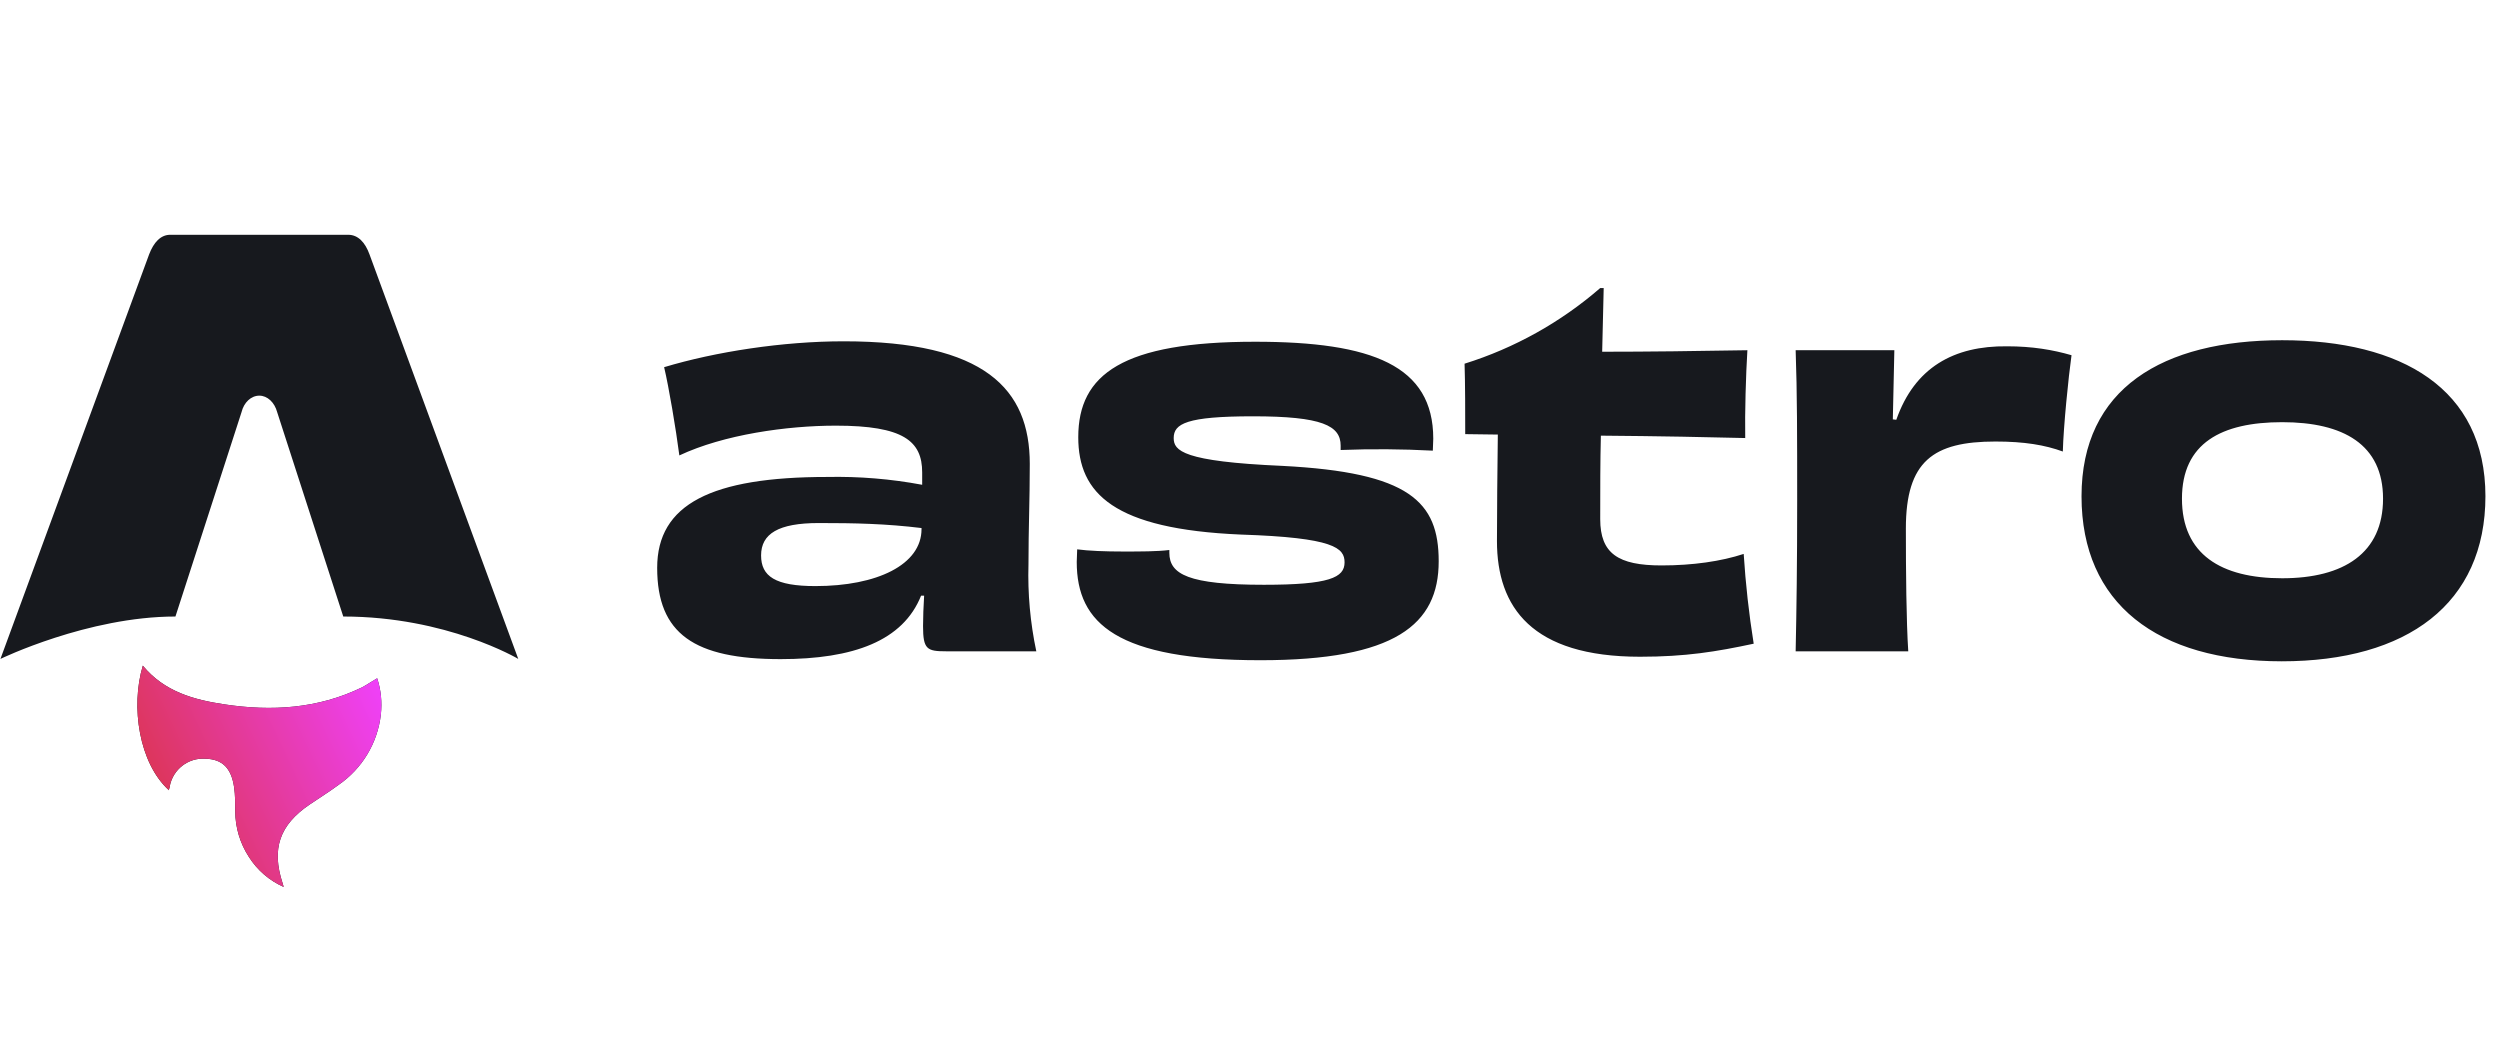
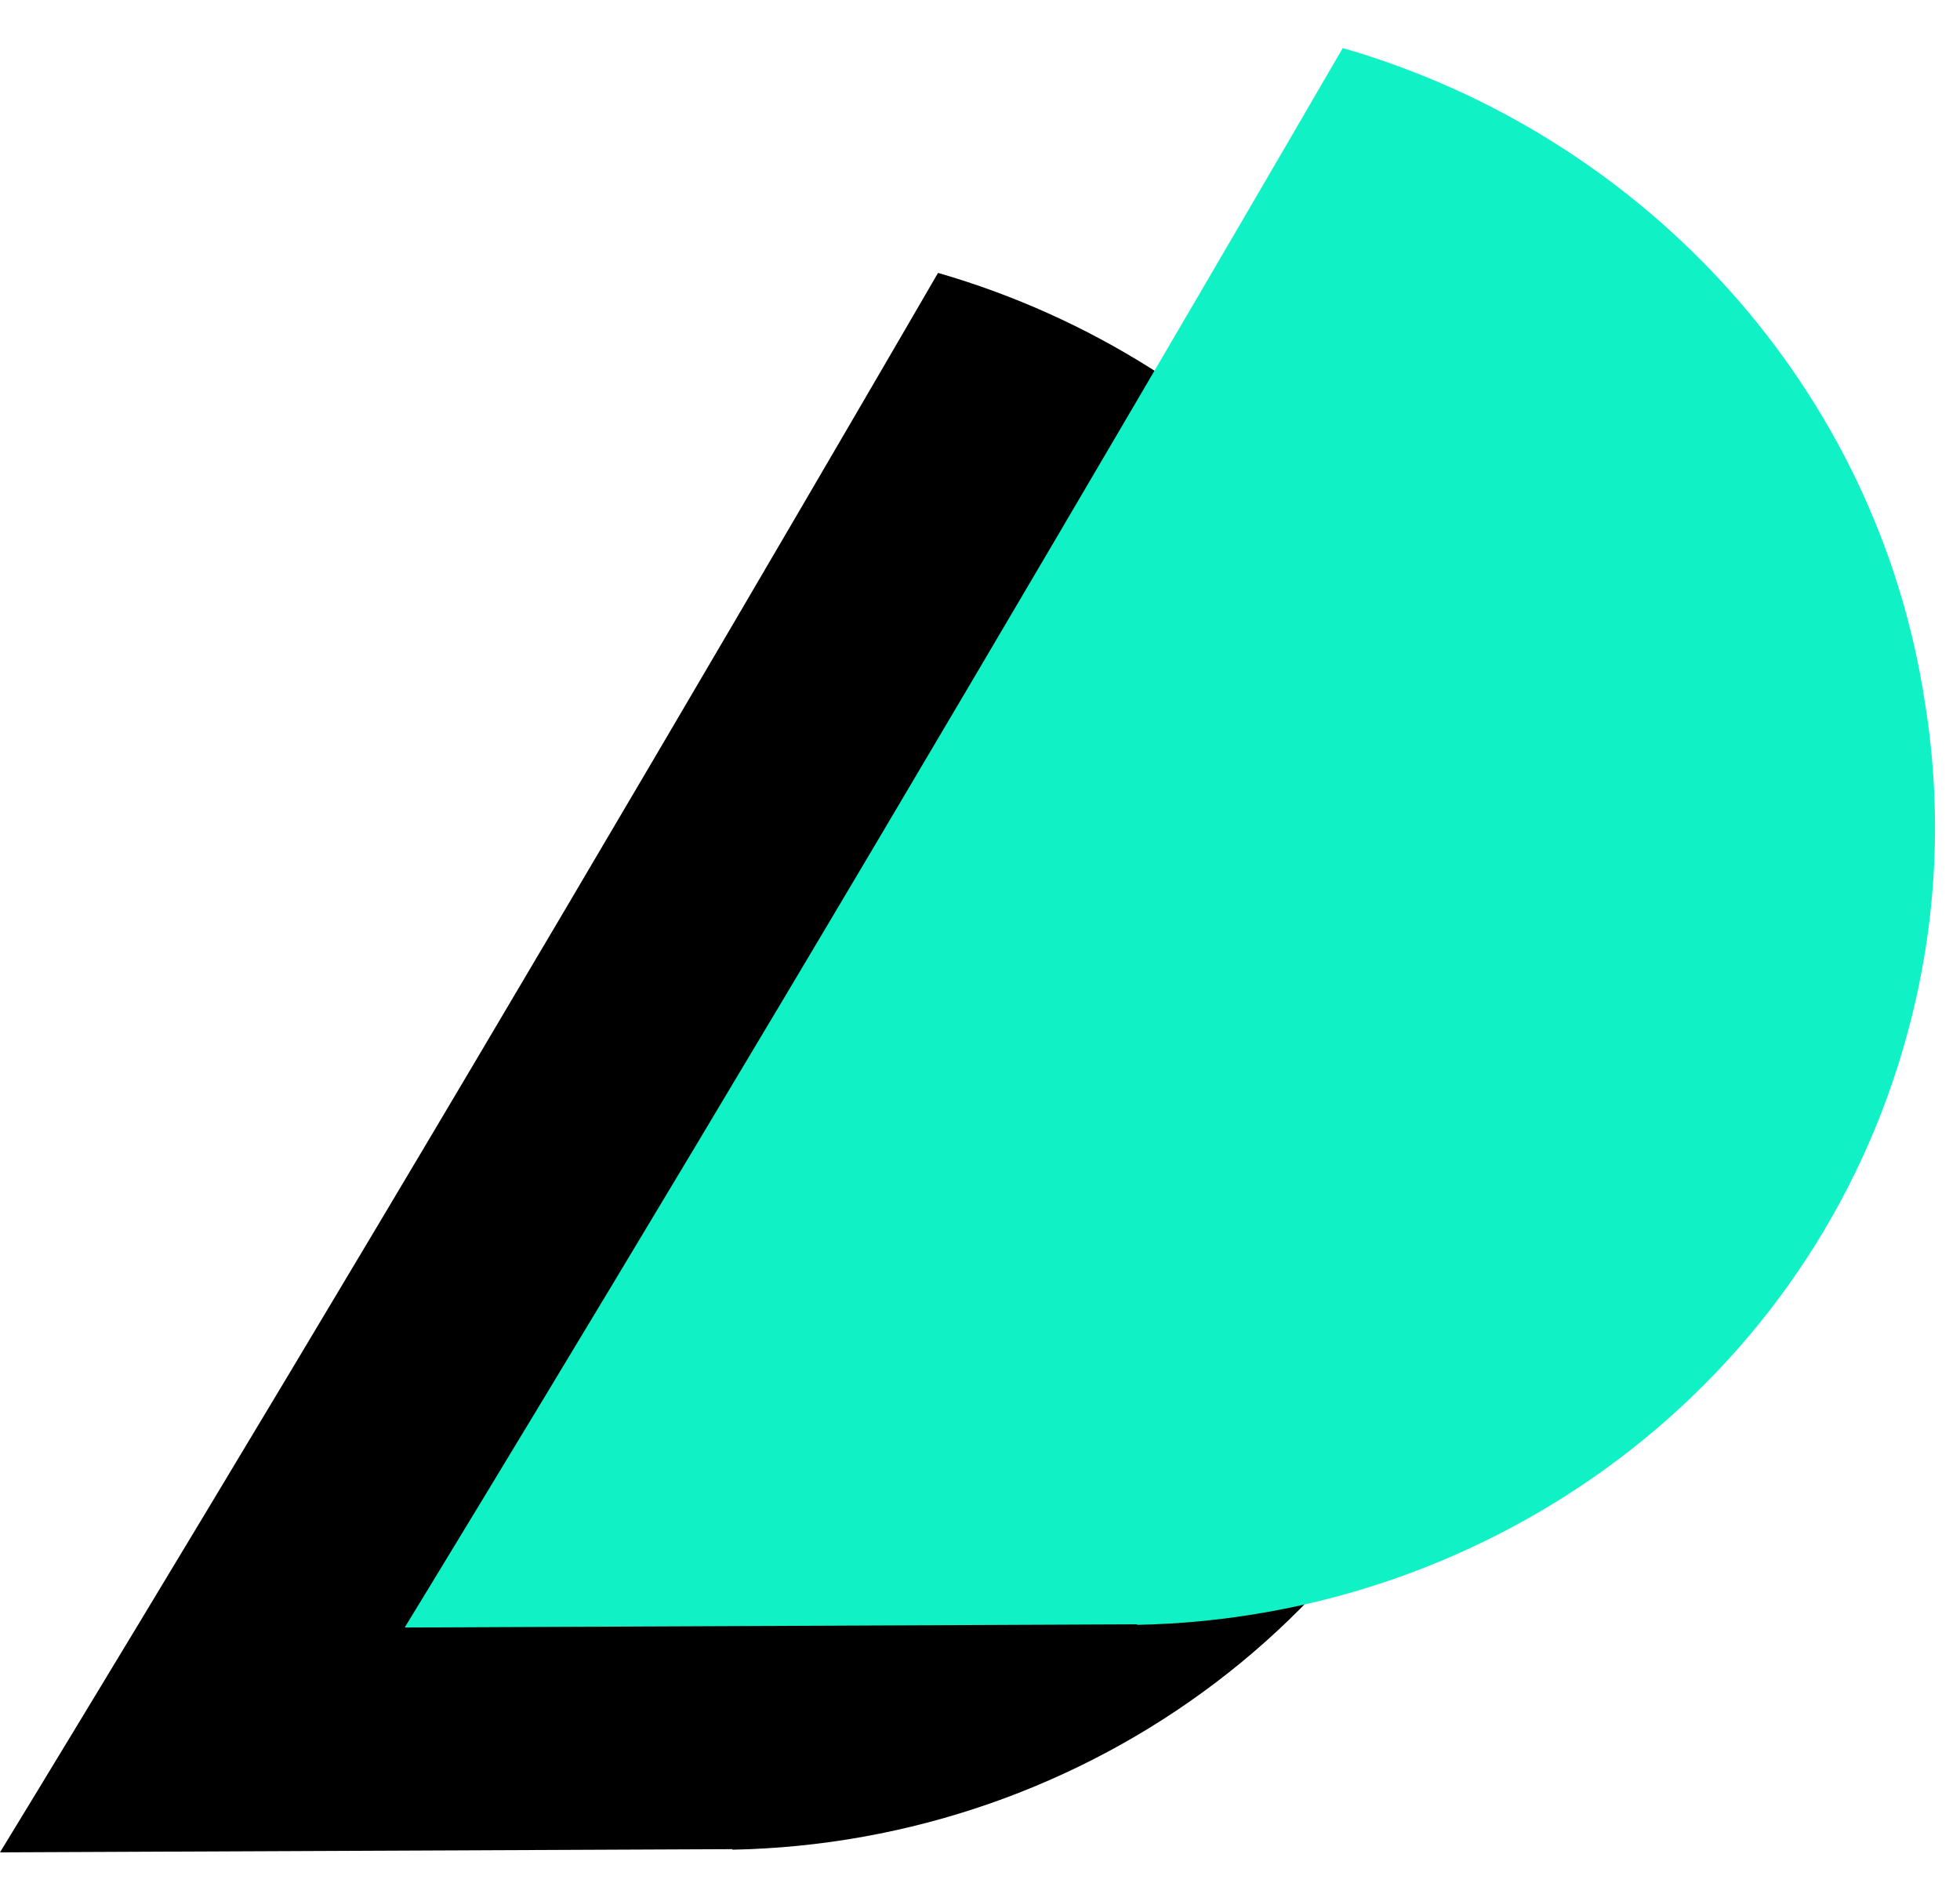
- <svg xmlns="http://www.w3.org/2000/svg" fill="none" width="115" height="48">
-   <path fill="#17191E" d="M7.77 36.35C6.4 35.11 6 32.51 6.57 30.62c.99 1.2 2.35 1.57 3.75 1.78 2.18.33 4.31.2 6.33-.78.23-.12.44-.27.7-.42.18.55.23 1.1.17 1.67a4.56 4.56 0 0 1-1.94 3.23c-.43.32-.9.61-1.34.91-1.38.94-1.76 2.03-1.24 3.62l.05.17a3.63 3.63 0 0 1-1.6-1.38 3.87 3.87 0 0 1-.63-2.1c0-.37 0-.74-.05-1.1-.13-.9-.55-1.3-1.33-1.32a1.56 1.56 0 0 0-1.63 1.26c0 .06-.03.12-.05.2Z" />
-   <path fill="url(#a)" d="M7.77 36.35C6.4 35.11 6 32.51 6.57 30.62c.99 1.2 2.35 1.57 3.75 1.78 2.18.33 4.31.2 6.33-.78.23-.12.44-.27.7-.42.18.55.23 1.1.17 1.67a4.56 4.56 0 0 1-1.94 3.23c-.43.32-.9.61-1.34.91-1.38.94-1.76 2.03-1.24 3.62l.05.17a3.63 3.63 0 0 1-1.6-1.38 3.87 3.87 0 0 1-.63-2.1c0-.37 0-.74-.05-1.1-.13-.9-.55-1.3-1.33-1.32a1.56 1.56 0 0 0-1.63 1.26c0 .06-.03.12-.05.2Z" />
-   <path fill="#17191E" d="M.02 30.31s4.02-1.95 8.05-1.95l3.04-9.4c.11-.45.44-.76.82-.76.37 0 .7.31.82.76l3.04 9.4c4.77 0 8.05 1.95 8.05 1.95L17 11.71c-.2-.56-.53-.91-.98-.91H7.83c-.44 0-.76.35-.97.9L.02 30.31Zm42.37-5.97c0 1.64-2.05 2.62-4.88 2.62-1.85 0-2.5-.45-2.5-1.41 0-1 .8-1.49 2.65-1.49 1.67 0 3.09.03 4.73.23v.05Zm.03-2.04a21.37 21.37 0 0 0-4.37-.36c-5.32 0-7.82 1.25-7.82 4.18 0 3.04 1.71 4.2 5.68 4.2 3.35 0 5.63-.84 6.46-2.92h.14c-.03.5-.05 1-.05 1.4 0 1.07.18 1.16 1.06 1.16h4.15a16.9 16.9 0 0 1-.36-4c0-1.67.06-2.93.06-4.62 0-3.45-2.07-5.64-8.56-5.64-2.8 0-5.9.48-8.26 1.19.22.93.54 2.83.7 4.06 2.04-.96 4.95-1.37 7.2-1.37 3.11 0 3.97.71 3.97 2.15v.57Zm11.37 3c-.56.07-1.33.07-2.12.07-.83 0-1.6-.03-2.12-.1l-.02.58c0 2.85 1.87 4.52 8.45 4.52 6.2 0 8.2-1.64 8.2-4.55 0-2.74-1.33-4.09-7.2-4.39-4.58-.2-4.99-.7-4.99-1.28 0-.66.59-1 3.65-1 3.18 0 4.03.43 4.03 1.35v.2a46.13 46.13 0 0 1 4.24.03l.02-.55c0-3.36-2.8-4.46-8.2-4.46-6.08 0-8.13 1.49-8.13 4.39 0 2.6 1.64 4.23 7.48 4.48 4.3.14 4.77.62 4.77 1.28 0 .7-.7 1.03-3.71 1.03-3.47 0-4.35-.48-4.35-1.47v-.13Zm19.82-12.05a17.5 17.5 0 0 1-6.24 3.48c.03.84.03 2.4.03 3.24l1.5.02c-.02 1.63-.04 3.6-.04 4.9 0 3.04 1.6 5.32 6.58 5.32 2.1 0 3.5-.23 5.23-.6a43.77 43.77 0 0 1-.46-4.13c-1.03.34-2.34.53-3.78.53-2 0-2.82-.55-2.82-2.13 0-1.37 0-2.65.03-3.84 2.57.02 5.13.07 6.64.11-.02-1.18.03-2.9.1-4.04-2.2.04-4.65.07-6.68.07l.07-2.93h-.16Zm13.46 6.04a767.33 767.33 0 0 1 .07-3.18H82.6c.07 1.96.07 3.98.07 6.92 0 2.95-.03 4.99-.07 6.93h5.18c-.09-1.37-.11-3.68-.11-5.65 0-3.1 1.26-4 4.12-4 1.33 0 2.28.16 3.1.46.03-1.16.26-3.43.4-4.43-.86-.25-1.81-.41-2.96-.41-2.46-.03-4.26.98-5.1 3.38l-.17-.02Zm22.55 3.65c0 2.5-1.8 3.66-4.64 3.66-2.81 0-4.61-1.1-4.61-3.66s1.82-3.52 4.61-3.52c2.82 0 4.64 1.03 4.64 3.52Zm4.71-.11c0-4.96-3.87-7.18-9.35-7.18-5.5 0-9.23 2.22-9.23 7.18 0 4.94 3.49 7.59 9.21 7.59 5.77 0 9.37-2.65 9.37-7.6Z" />
-   <defs>
-     <linearGradient id="a" x1="6.33" x2="19.43" y1="40.8" y2="34.6" gradientUnits="userSpaceOnUse">
-       <stop stop-color="#D83333" />
-       <stop offset="1" stop-color="#F041FF" />
-     </linearGradient>
-   </defs>
+ <svg xmlns="http://www.w3.org/2000/svg" width="33" height="32" viewBox="0 0 33 32" fill="none">
+   <path d="M15.793 4.595V4.596C15.776 4.625 12.296 10.629 7.951 17.959C3.595 25.308 0 31.191 0 31.191L12.332 31.137L12.332 31.136L12.33 31.146C18.317 31.03 23.718 27.093 25.312 21.145C25.81 19.286 25.885 17.414 25.596 15.626C24.804 10.358 20.915 6.074 15.793 4.595Z" fill="black" />
+   <path d="M22.607 0.809V0.81C22.59 0.839 19.11 6.843 14.765 14.174C10.41 21.522 6.814 27.405 6.814 27.405L19.146 27.351L19.147 27.351L19.144 27.36C25.132 27.244 30.533 23.308 32.126 17.359C32.625 15.5 32.7 13.628 32.411 11.84C31.619 6.572 27.729 2.289 22.607 0.809Z" fill="#10F2C5" />
</svg>
